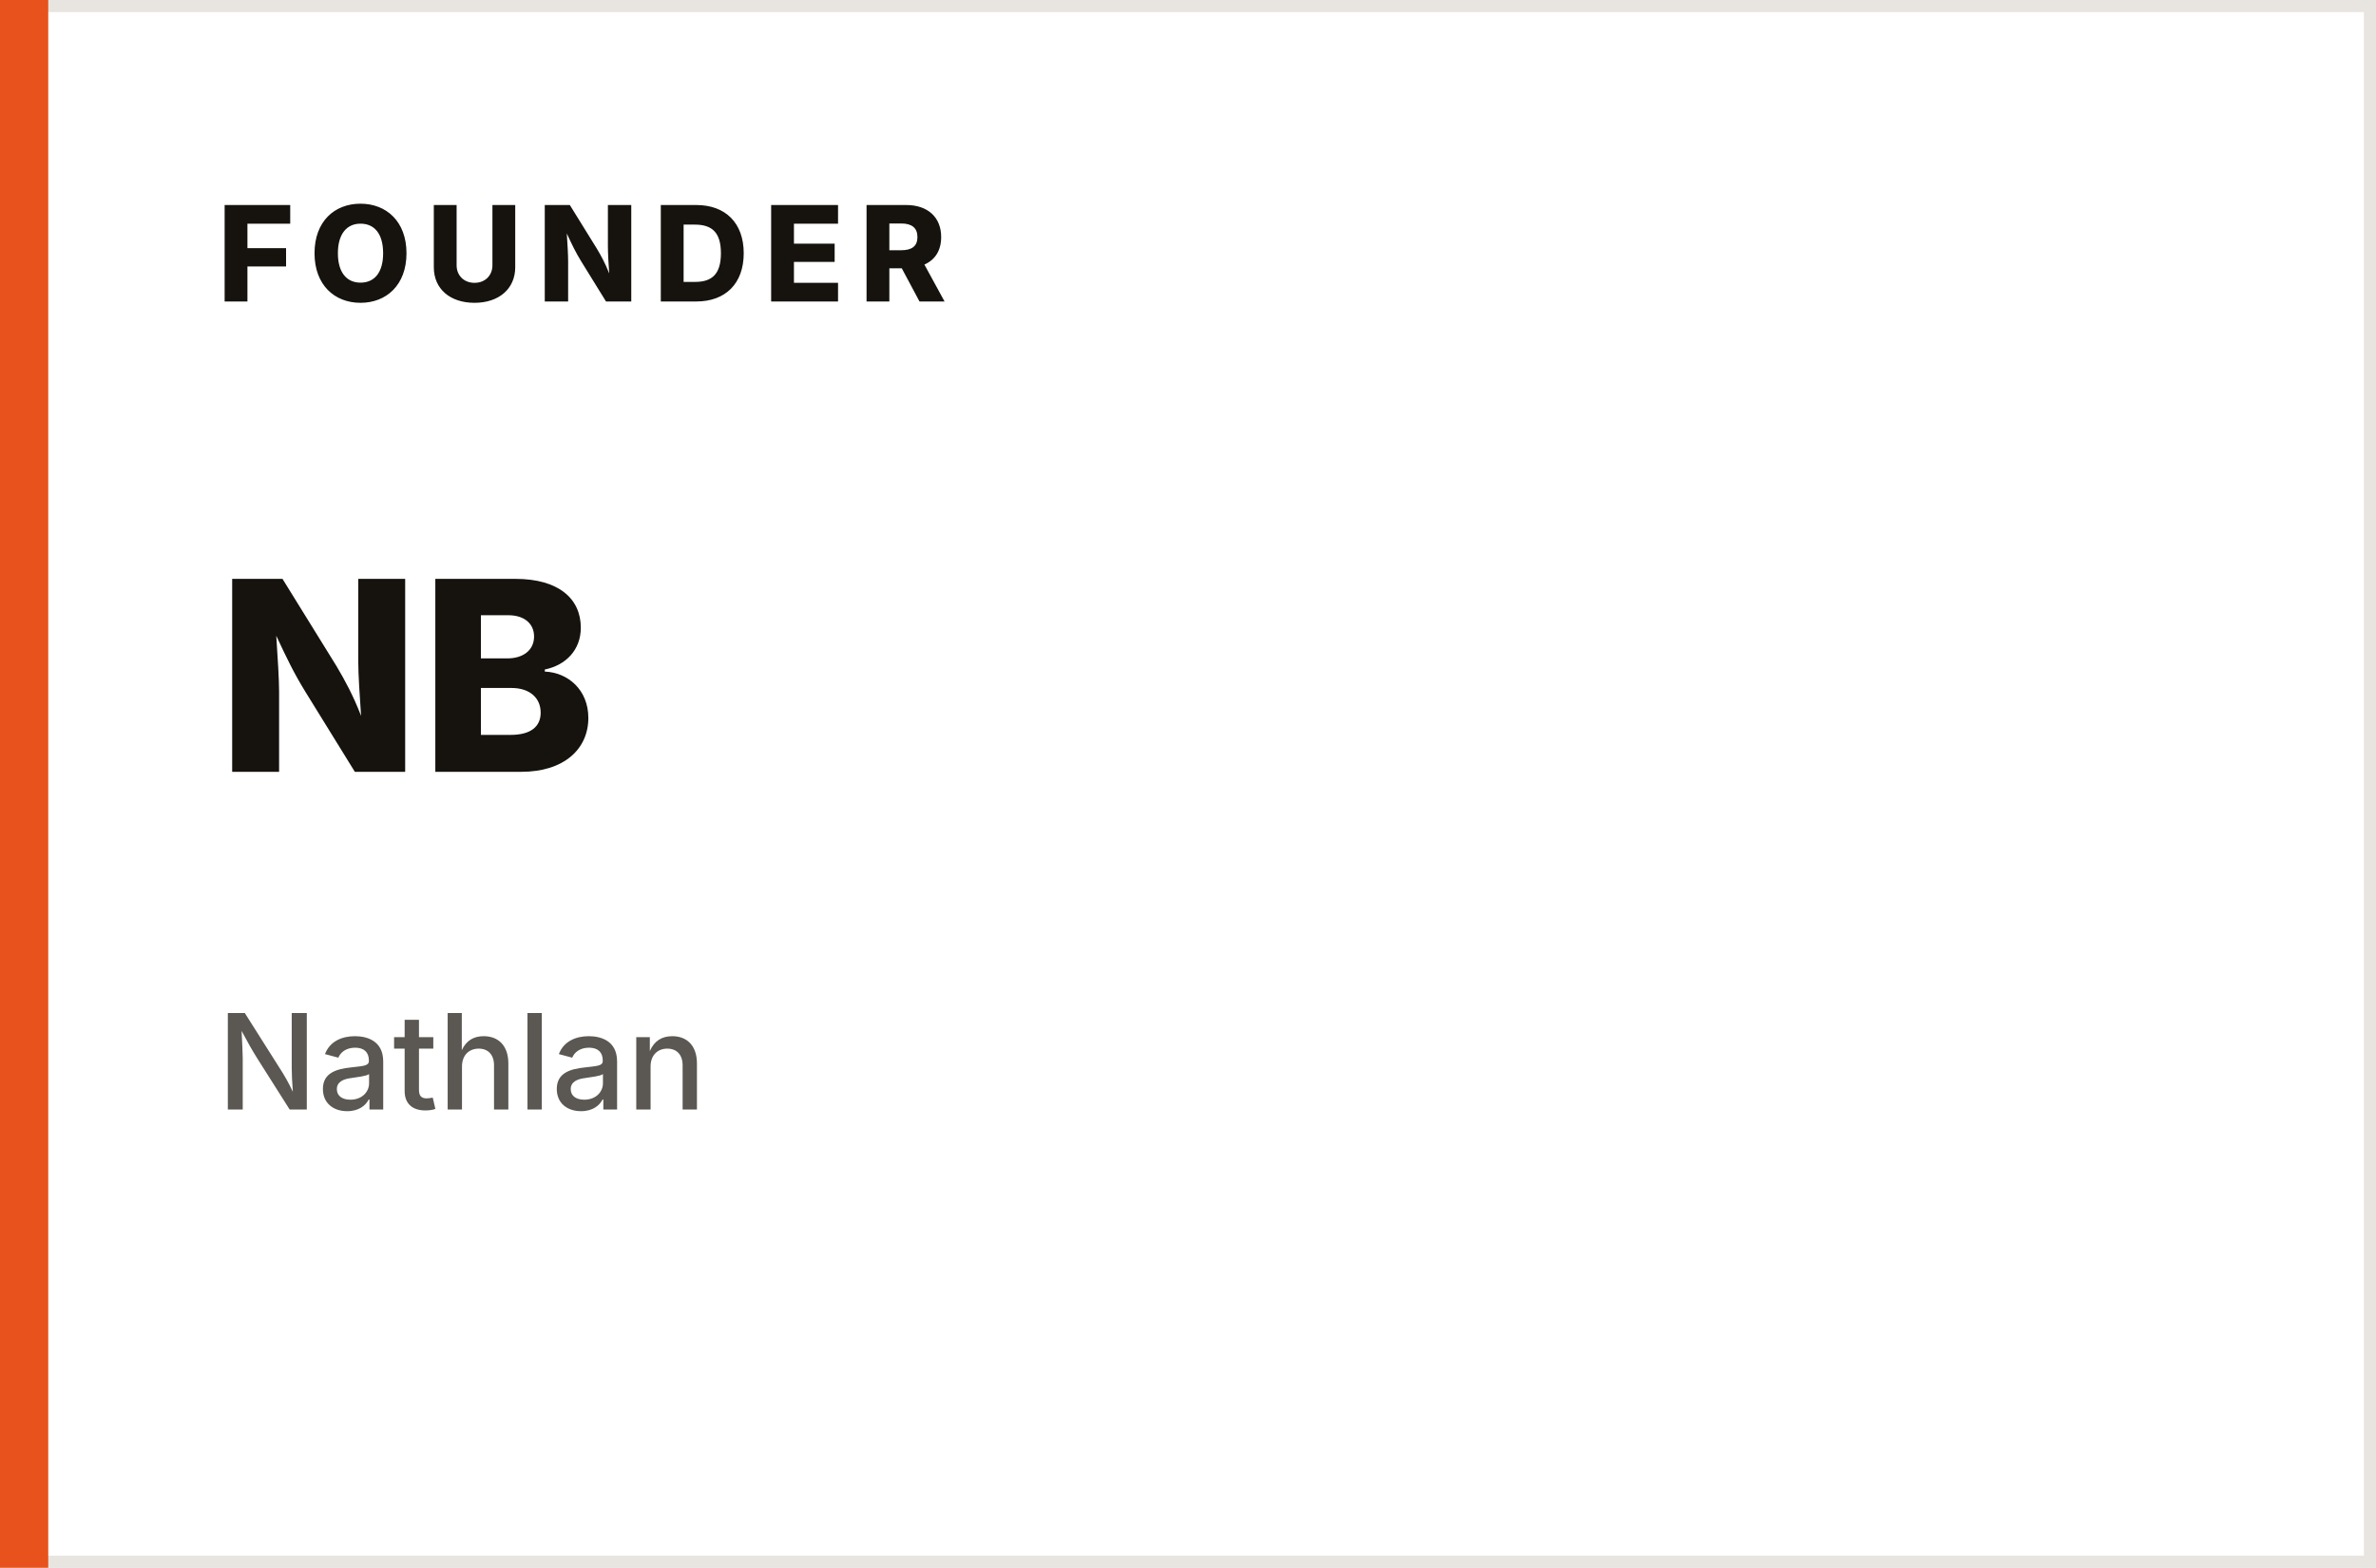
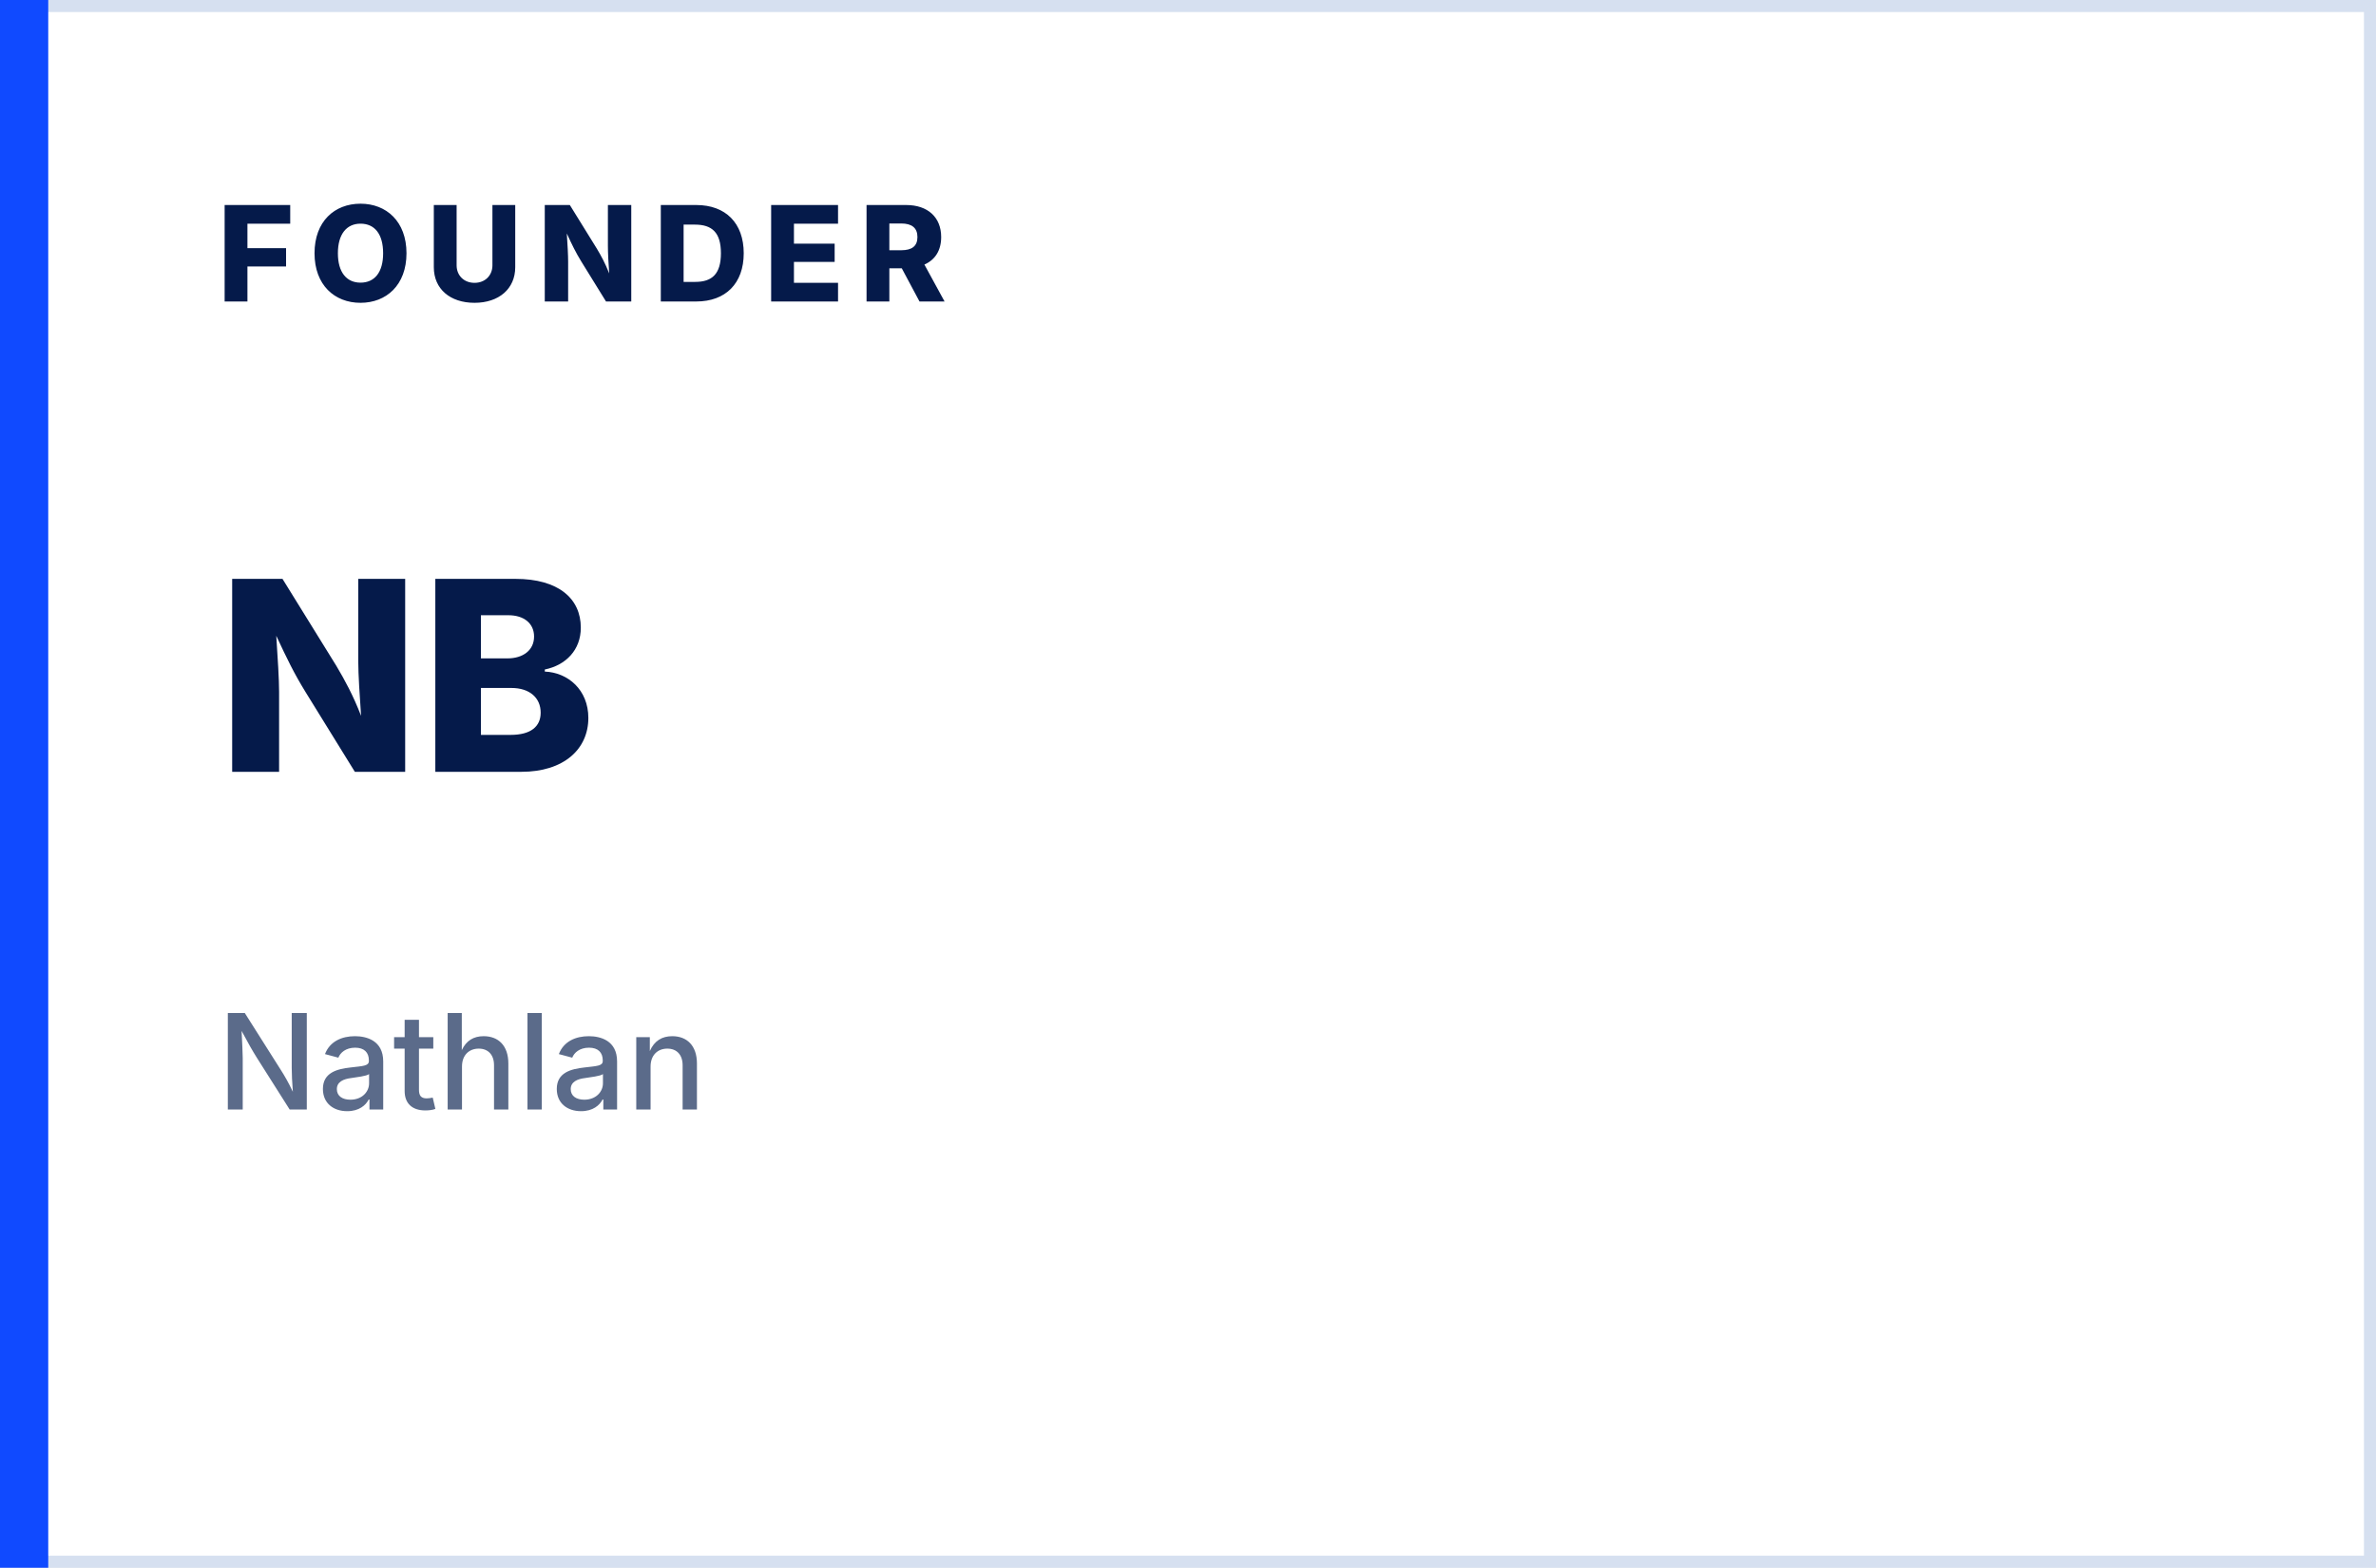
<svg xmlns="http://www.w3.org/2000/svg" width="197" height="130" viewBox="0 0 197 130" role="img">
-   <rect x="0.5" y="0.5" width="196" height="129" fill="#ffffff" stroke="#e8e4df" />
-   <rect x="0" y="0" width="4" height="130" fill="#e8521c" />
-   <text x="18" y="25" font-family="'Inter','Helvetica Neue','Segoe UI',system-ui,Arial,sans-serif" font-size="11" font-weight="800" letter-spacing="1.2" fill="#16130f">FOUNDER</text>
-   <text x="18" y="64" font-family="'Inter','Helvetica Neue','Segoe UI',system-ui,Arial,sans-serif" font-size="22" font-weight="800" fill="#16130f">NB</text>
-   <text x="18" y="92" font-family="'Inter','Helvetica Neue','Segoe UI',system-ui,Arial,sans-serif" font-size="11" font-weight="500" fill="#5b5752">Nathlan</text>
+   <rect x="0.5" y="0.5" width="196" height="129" fill="#ffffff" stroke="#d6e0f0" />
+   <rect x="0" y="0" width="4" height="130" fill="#104AFF" />
+   <text x="18" y="25" font-family="'Inter','Helvetica Neue','Segoe UI',system-ui,Arial,sans-serif" font-size="11" font-weight="800" letter-spacing="1.2" fill="#051A4A">FOUNDER</text>
+   <text x="18" y="64" font-family="'Inter','Helvetica Neue','Segoe UI',system-ui,Arial,sans-serif" font-size="22" font-weight="800" fill="#051A4A">NB</text>
+   <text x="18" y="92" font-family="'Inter','Helvetica Neue','Segoe UI',system-ui,Arial,sans-serif" font-size="11" font-weight="500" fill="#5b6b8a">Nathlan</text>
</svg>
